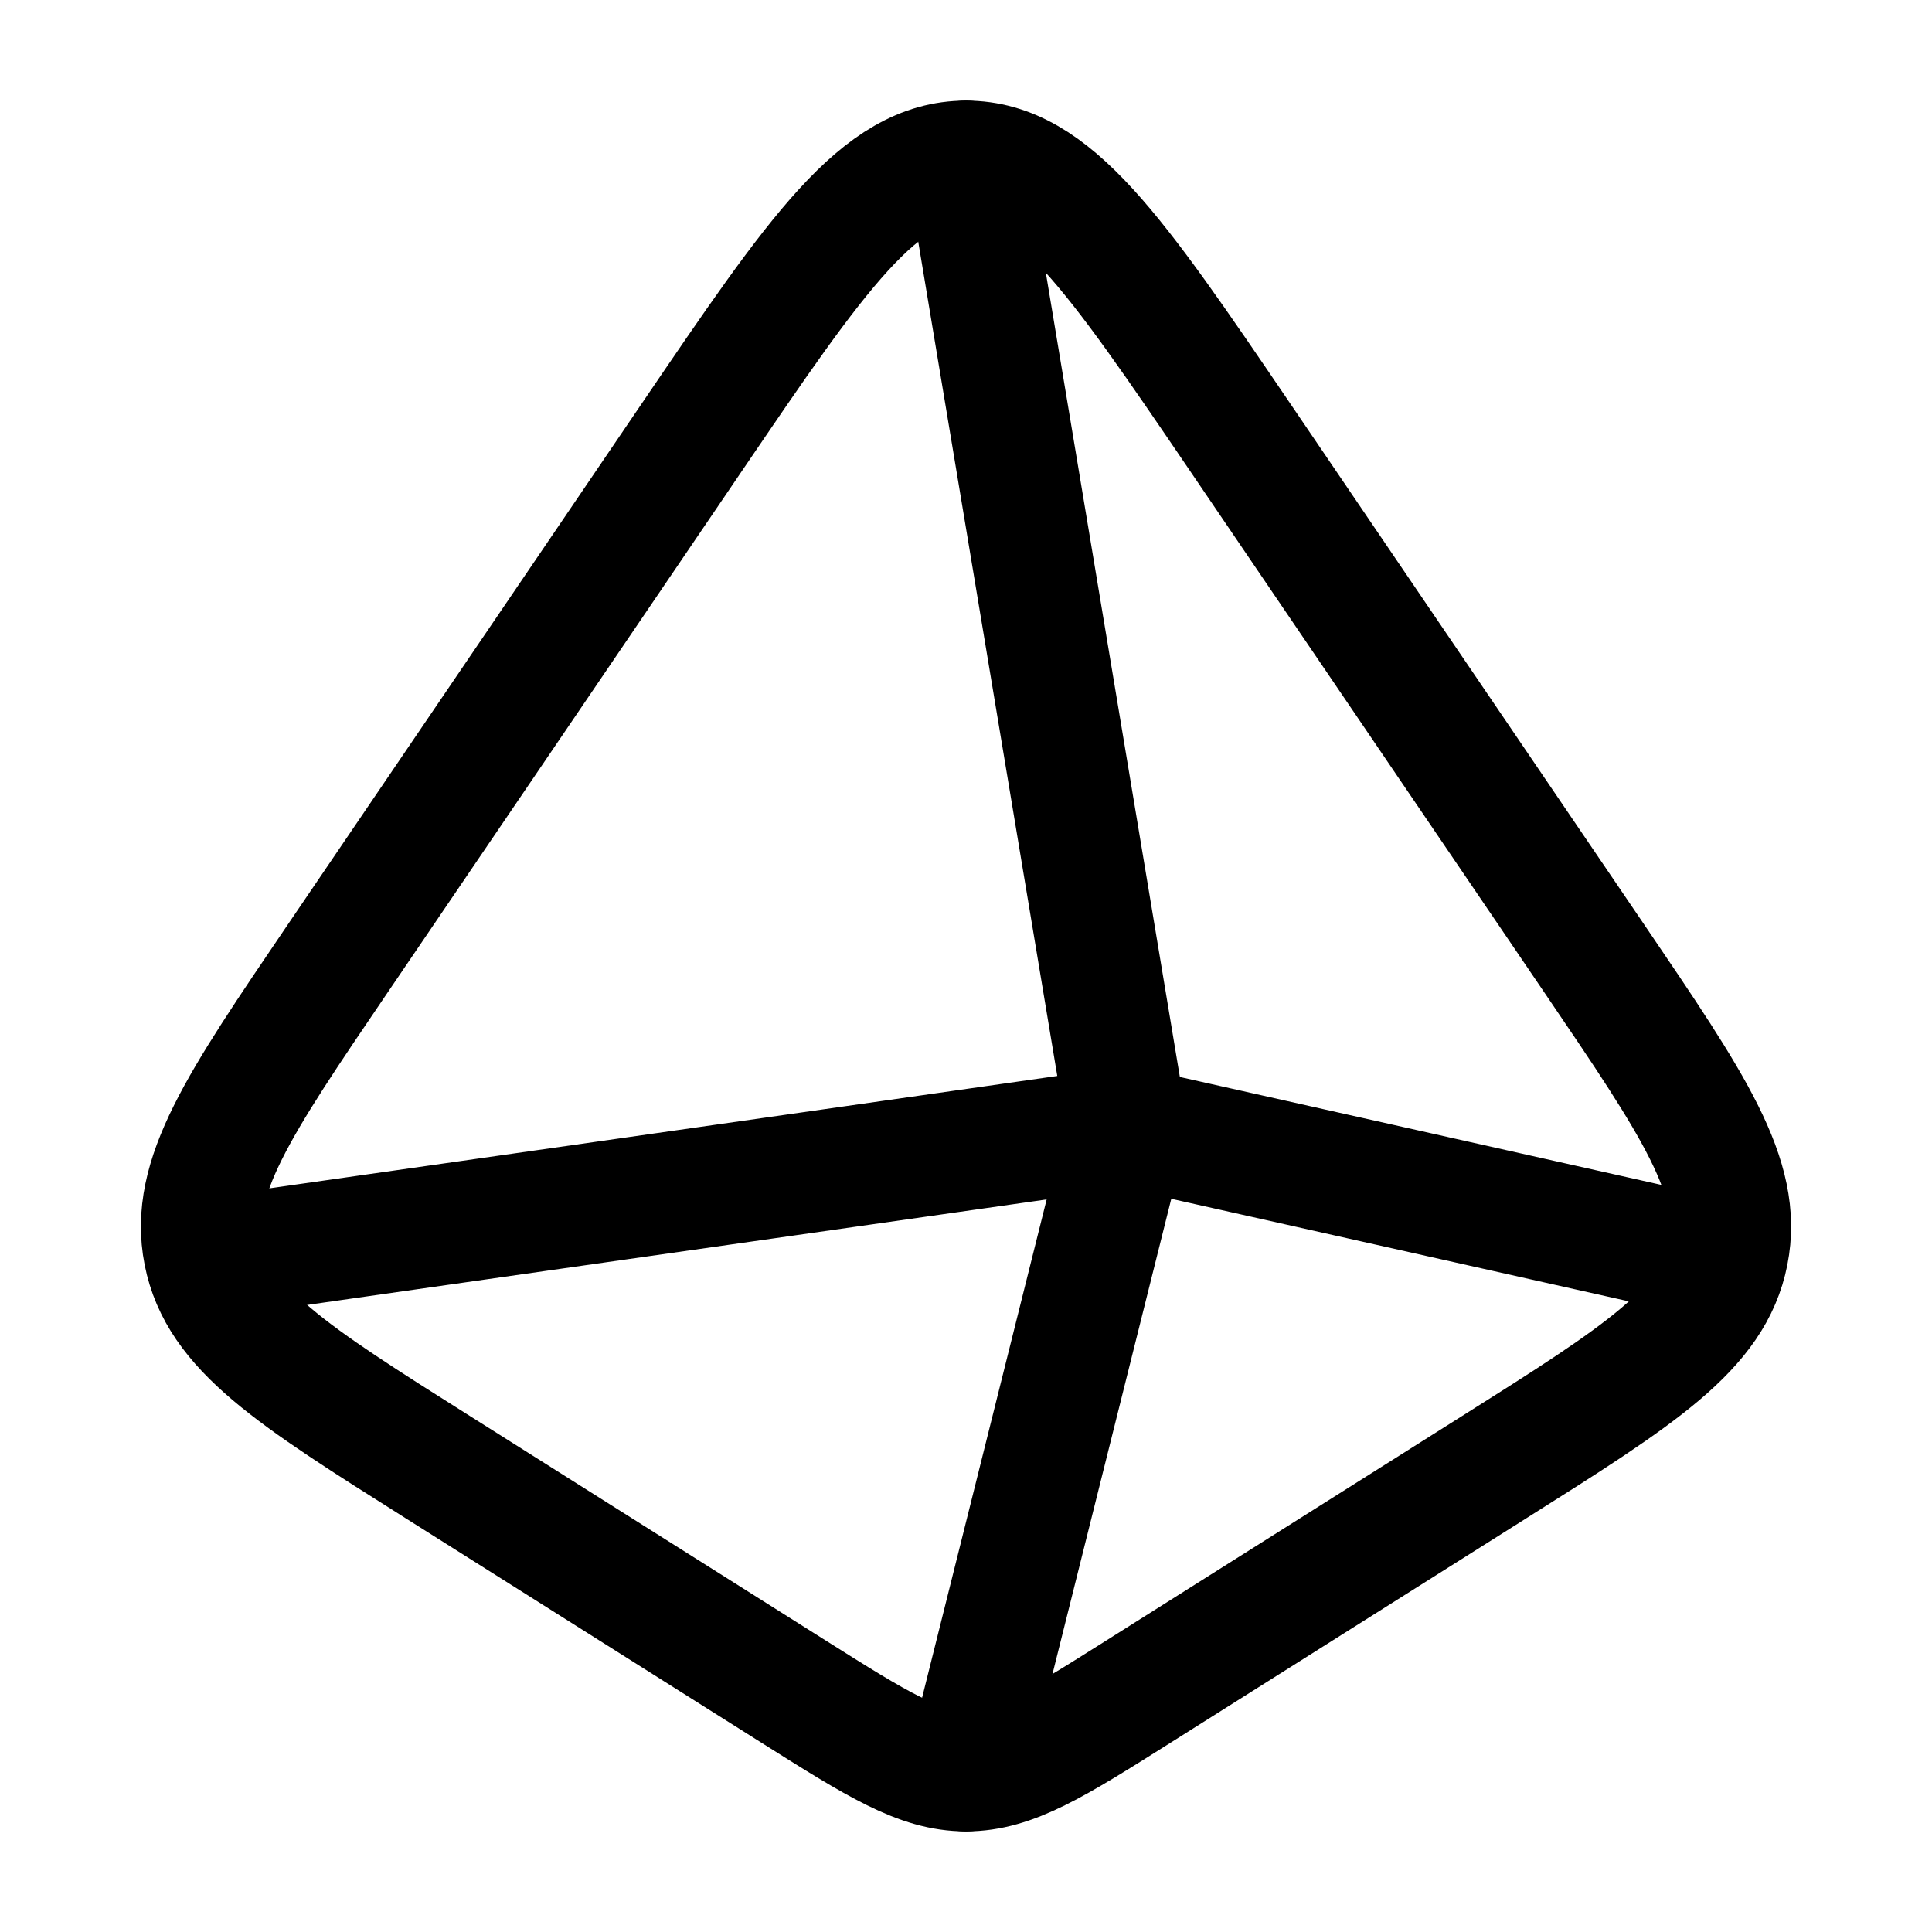
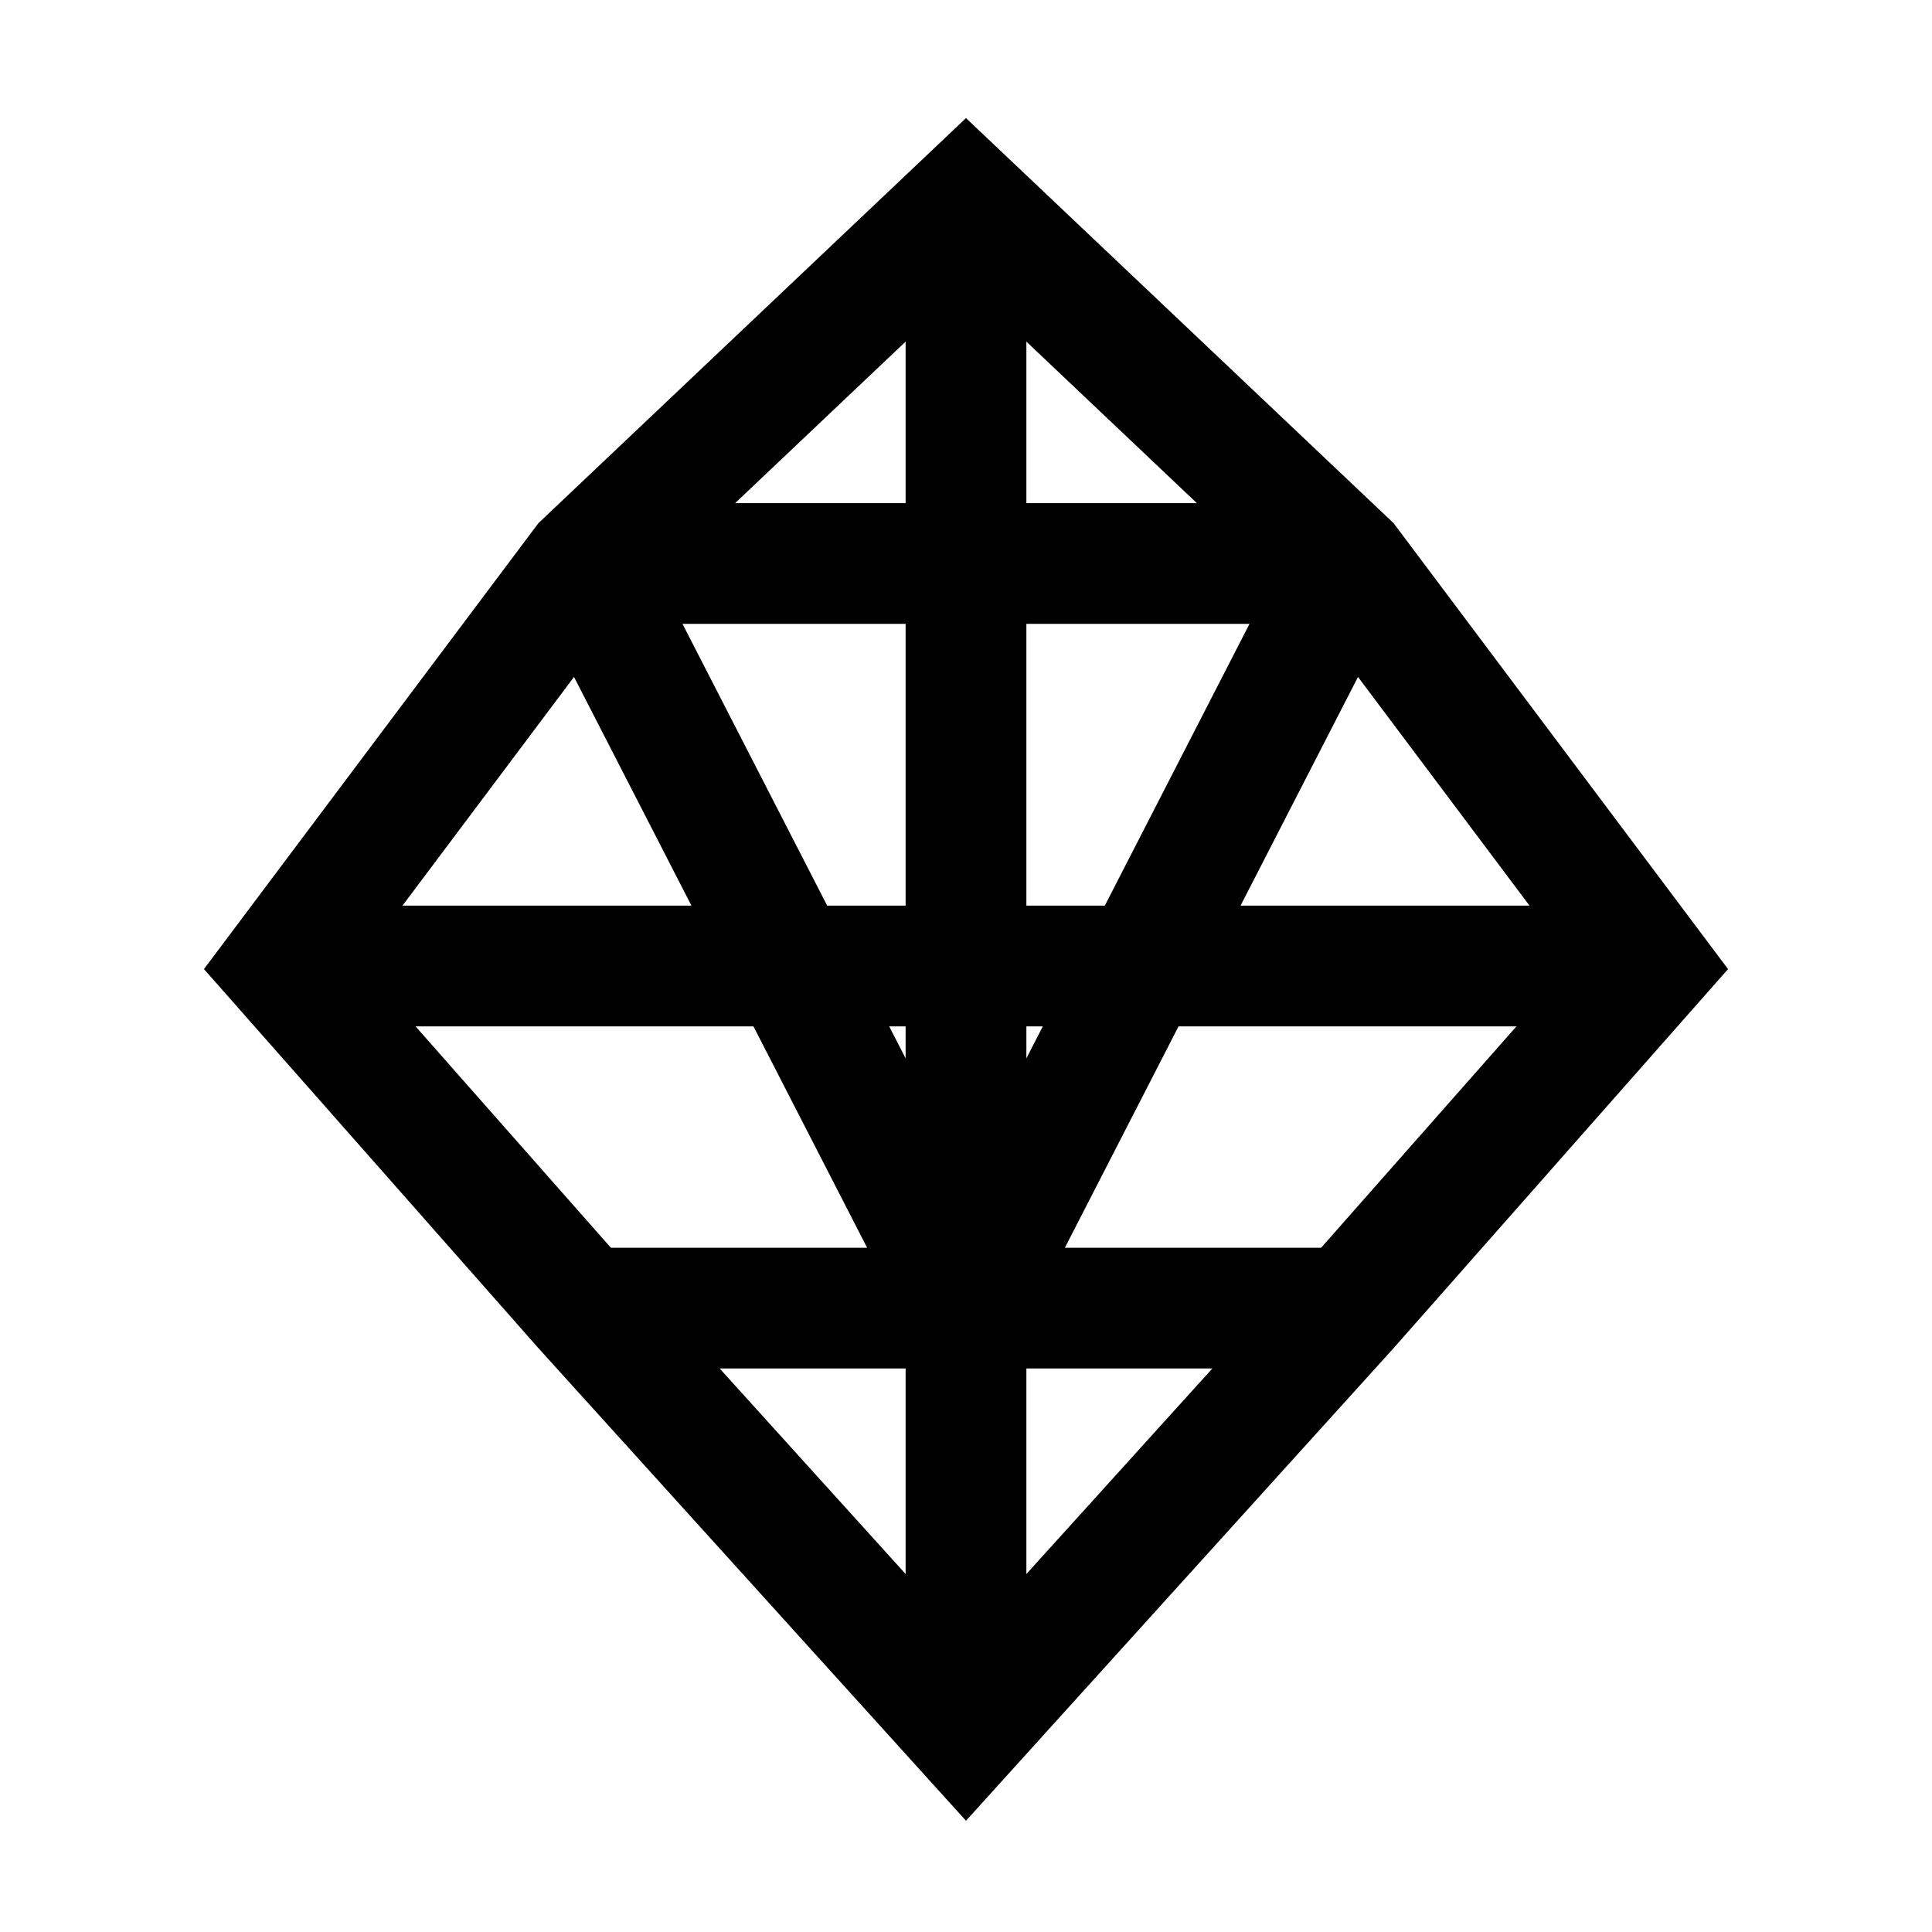
<svg xmlns="http://www.w3.org/2000/svg" viewBox="0 0 24 24" fill="none">
-   <path stroke="#000" stroke-width="1.5" stroke-linecap="round" stroke-linejoin="round" d="M9.852 21.01L5.441 18.227C3.626 17.082 2.719 16.51 2.533 15.569C2.347 14.628 2.962 13.723 4.192 11.912L8.603 5.419C10.152 3.14 10.926 2 12 2C13.074 2 13.848 3.14 15.397 5.419L19.808 11.912C21.038 13.723 21.653 14.628 21.467 15.569C21.281 16.51 20.374 17.082 18.559 18.227L14.148 21.01C13.101 21.67 12.578 22 12 22C11.422 22 10.899 21.67 9.852 21.01Z" />
-   <path stroke="#000" stroke-width="1.5" stroke-linecap="round" stroke-linejoin="round" d="M12 2L14 14M21 15.569L14 14M12 22L14 14M3 15.569L14 14" />
+   <path stroke="#000" stroke-width="1.5" stroke-linejoin="miter" d="M12 2.5L16.75 7L20.5 12L16.75 16.25L12 21.5L7.25 16.25L3.5 12L7.25 7Z" />
+   <path stroke="#000" stroke-width="1.5" stroke-linejoin="miter" d="M7.25 7H16.75M3.5 12H20.5M7.25 16.25H16.75M12 2.5V21.5M7.25 7L12 16.25M16.75 7L12 16.25" />
</svg>
